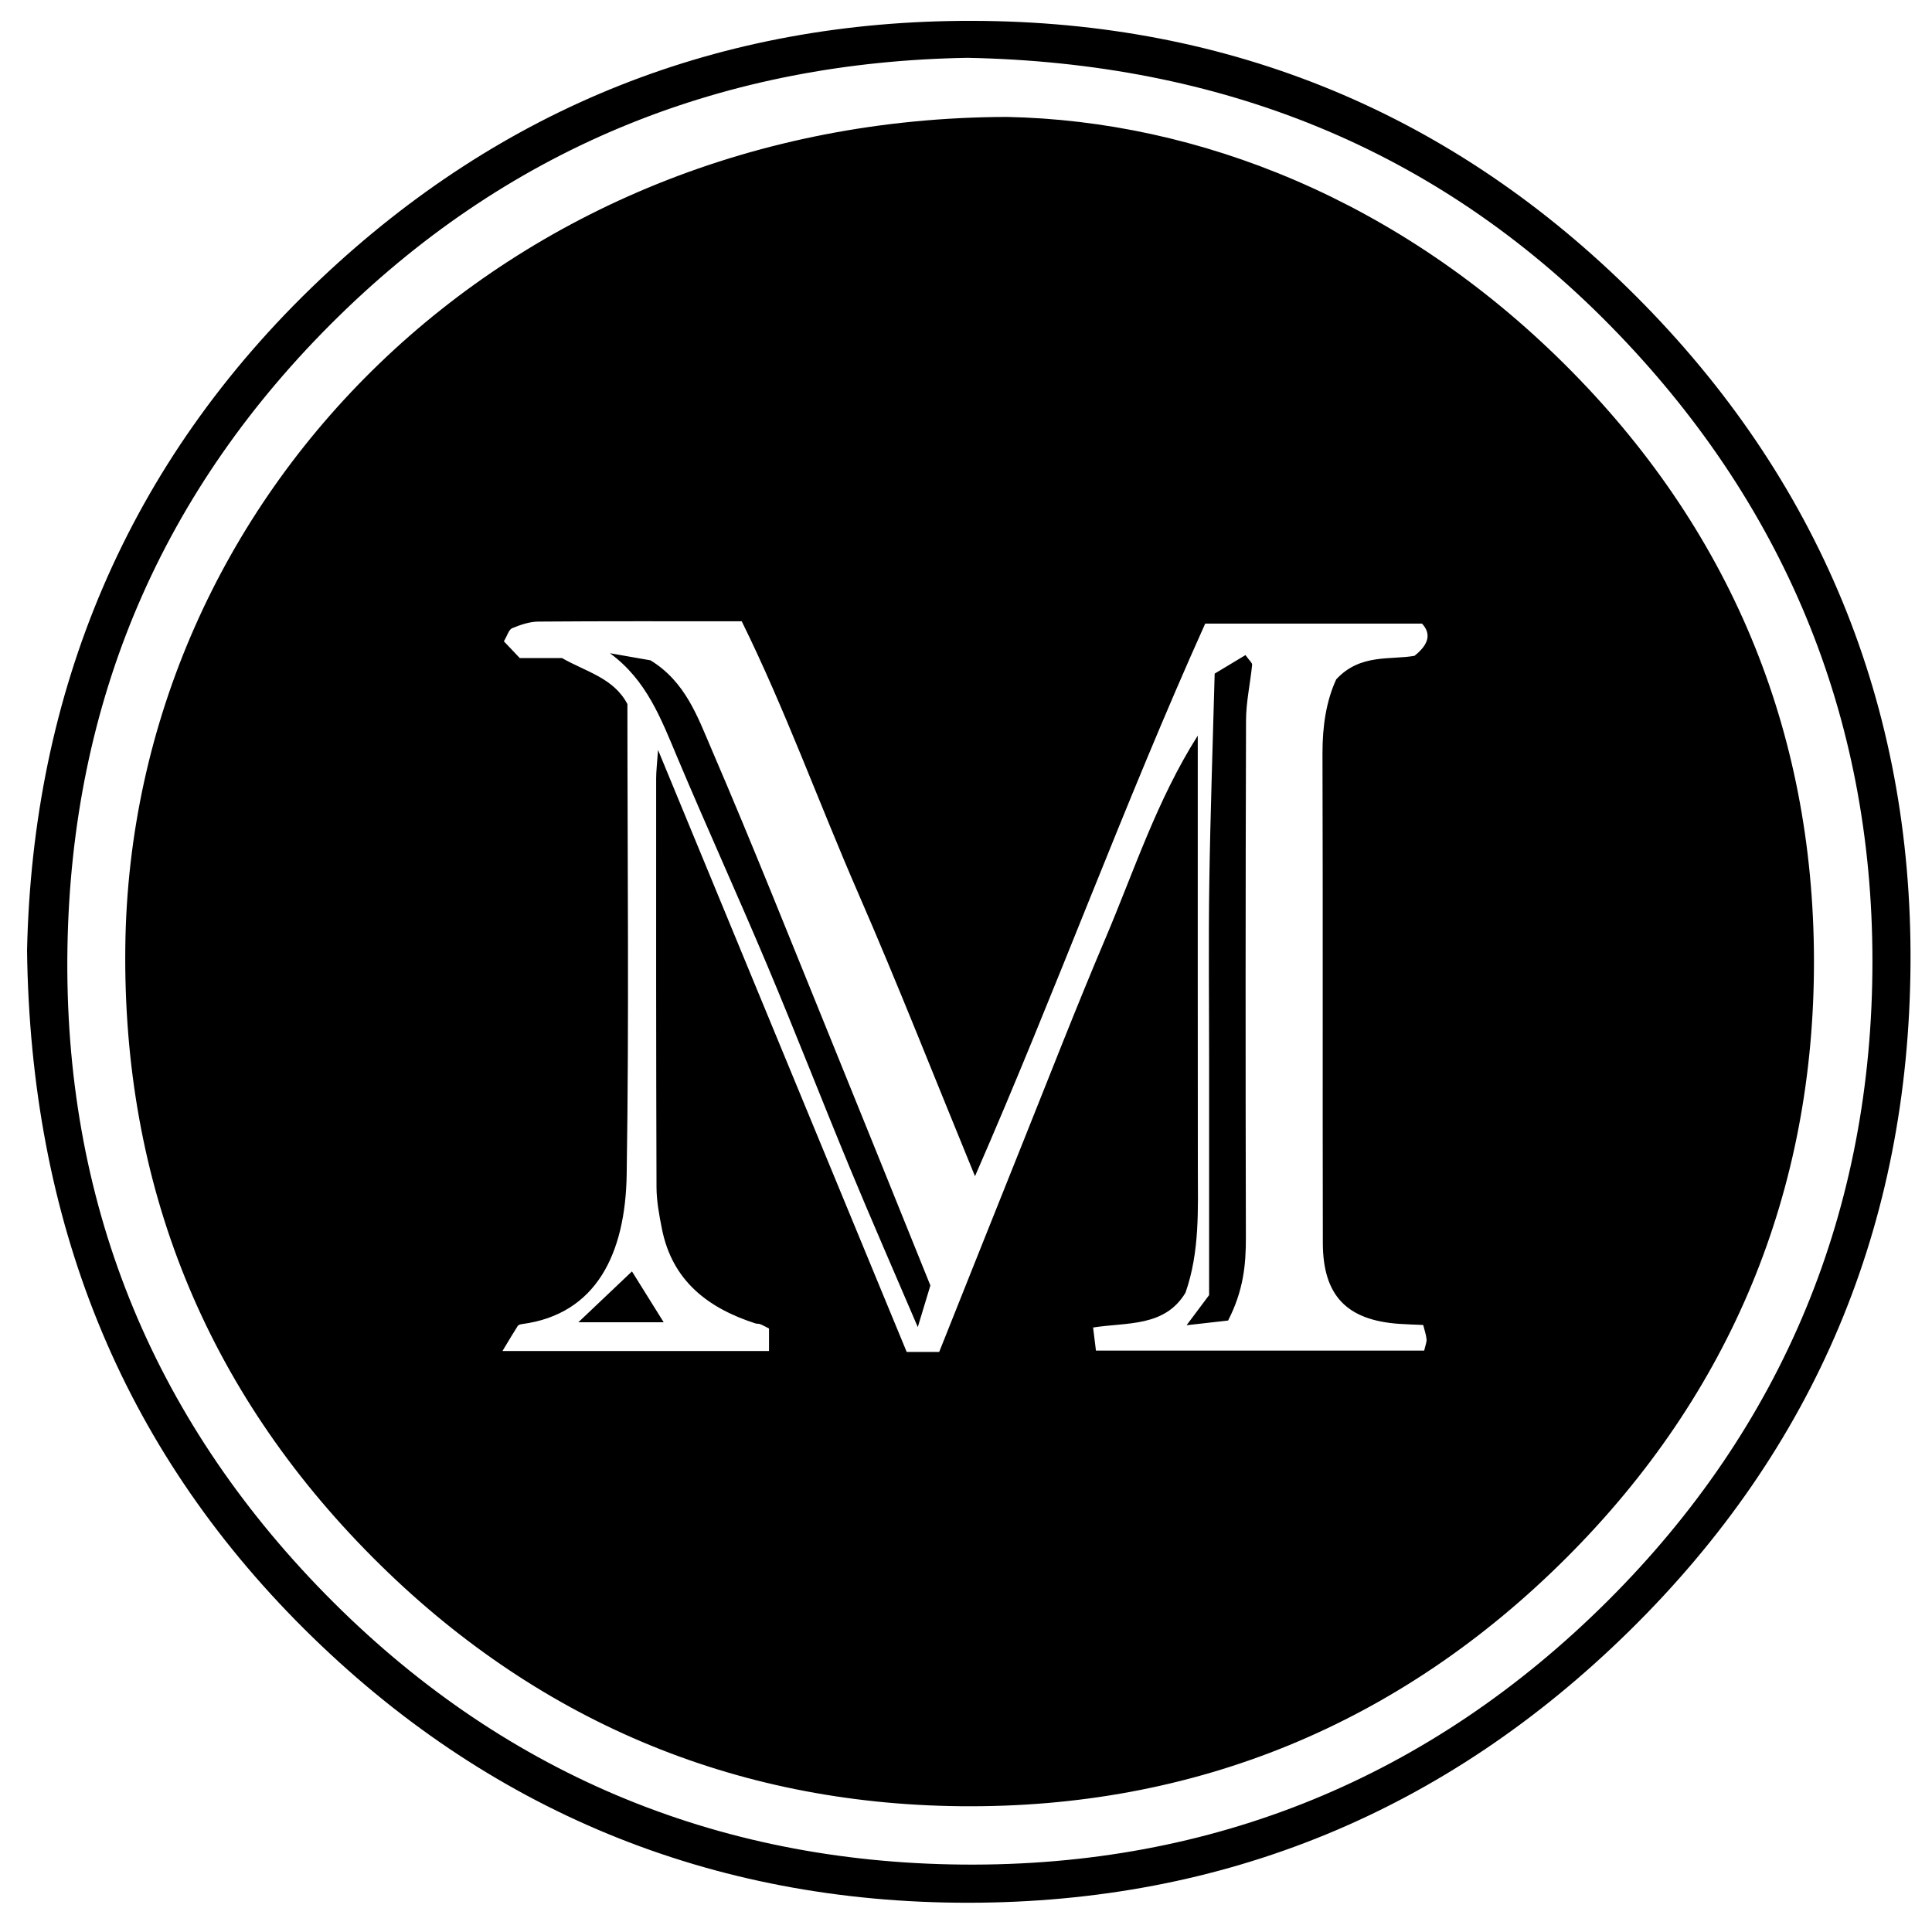
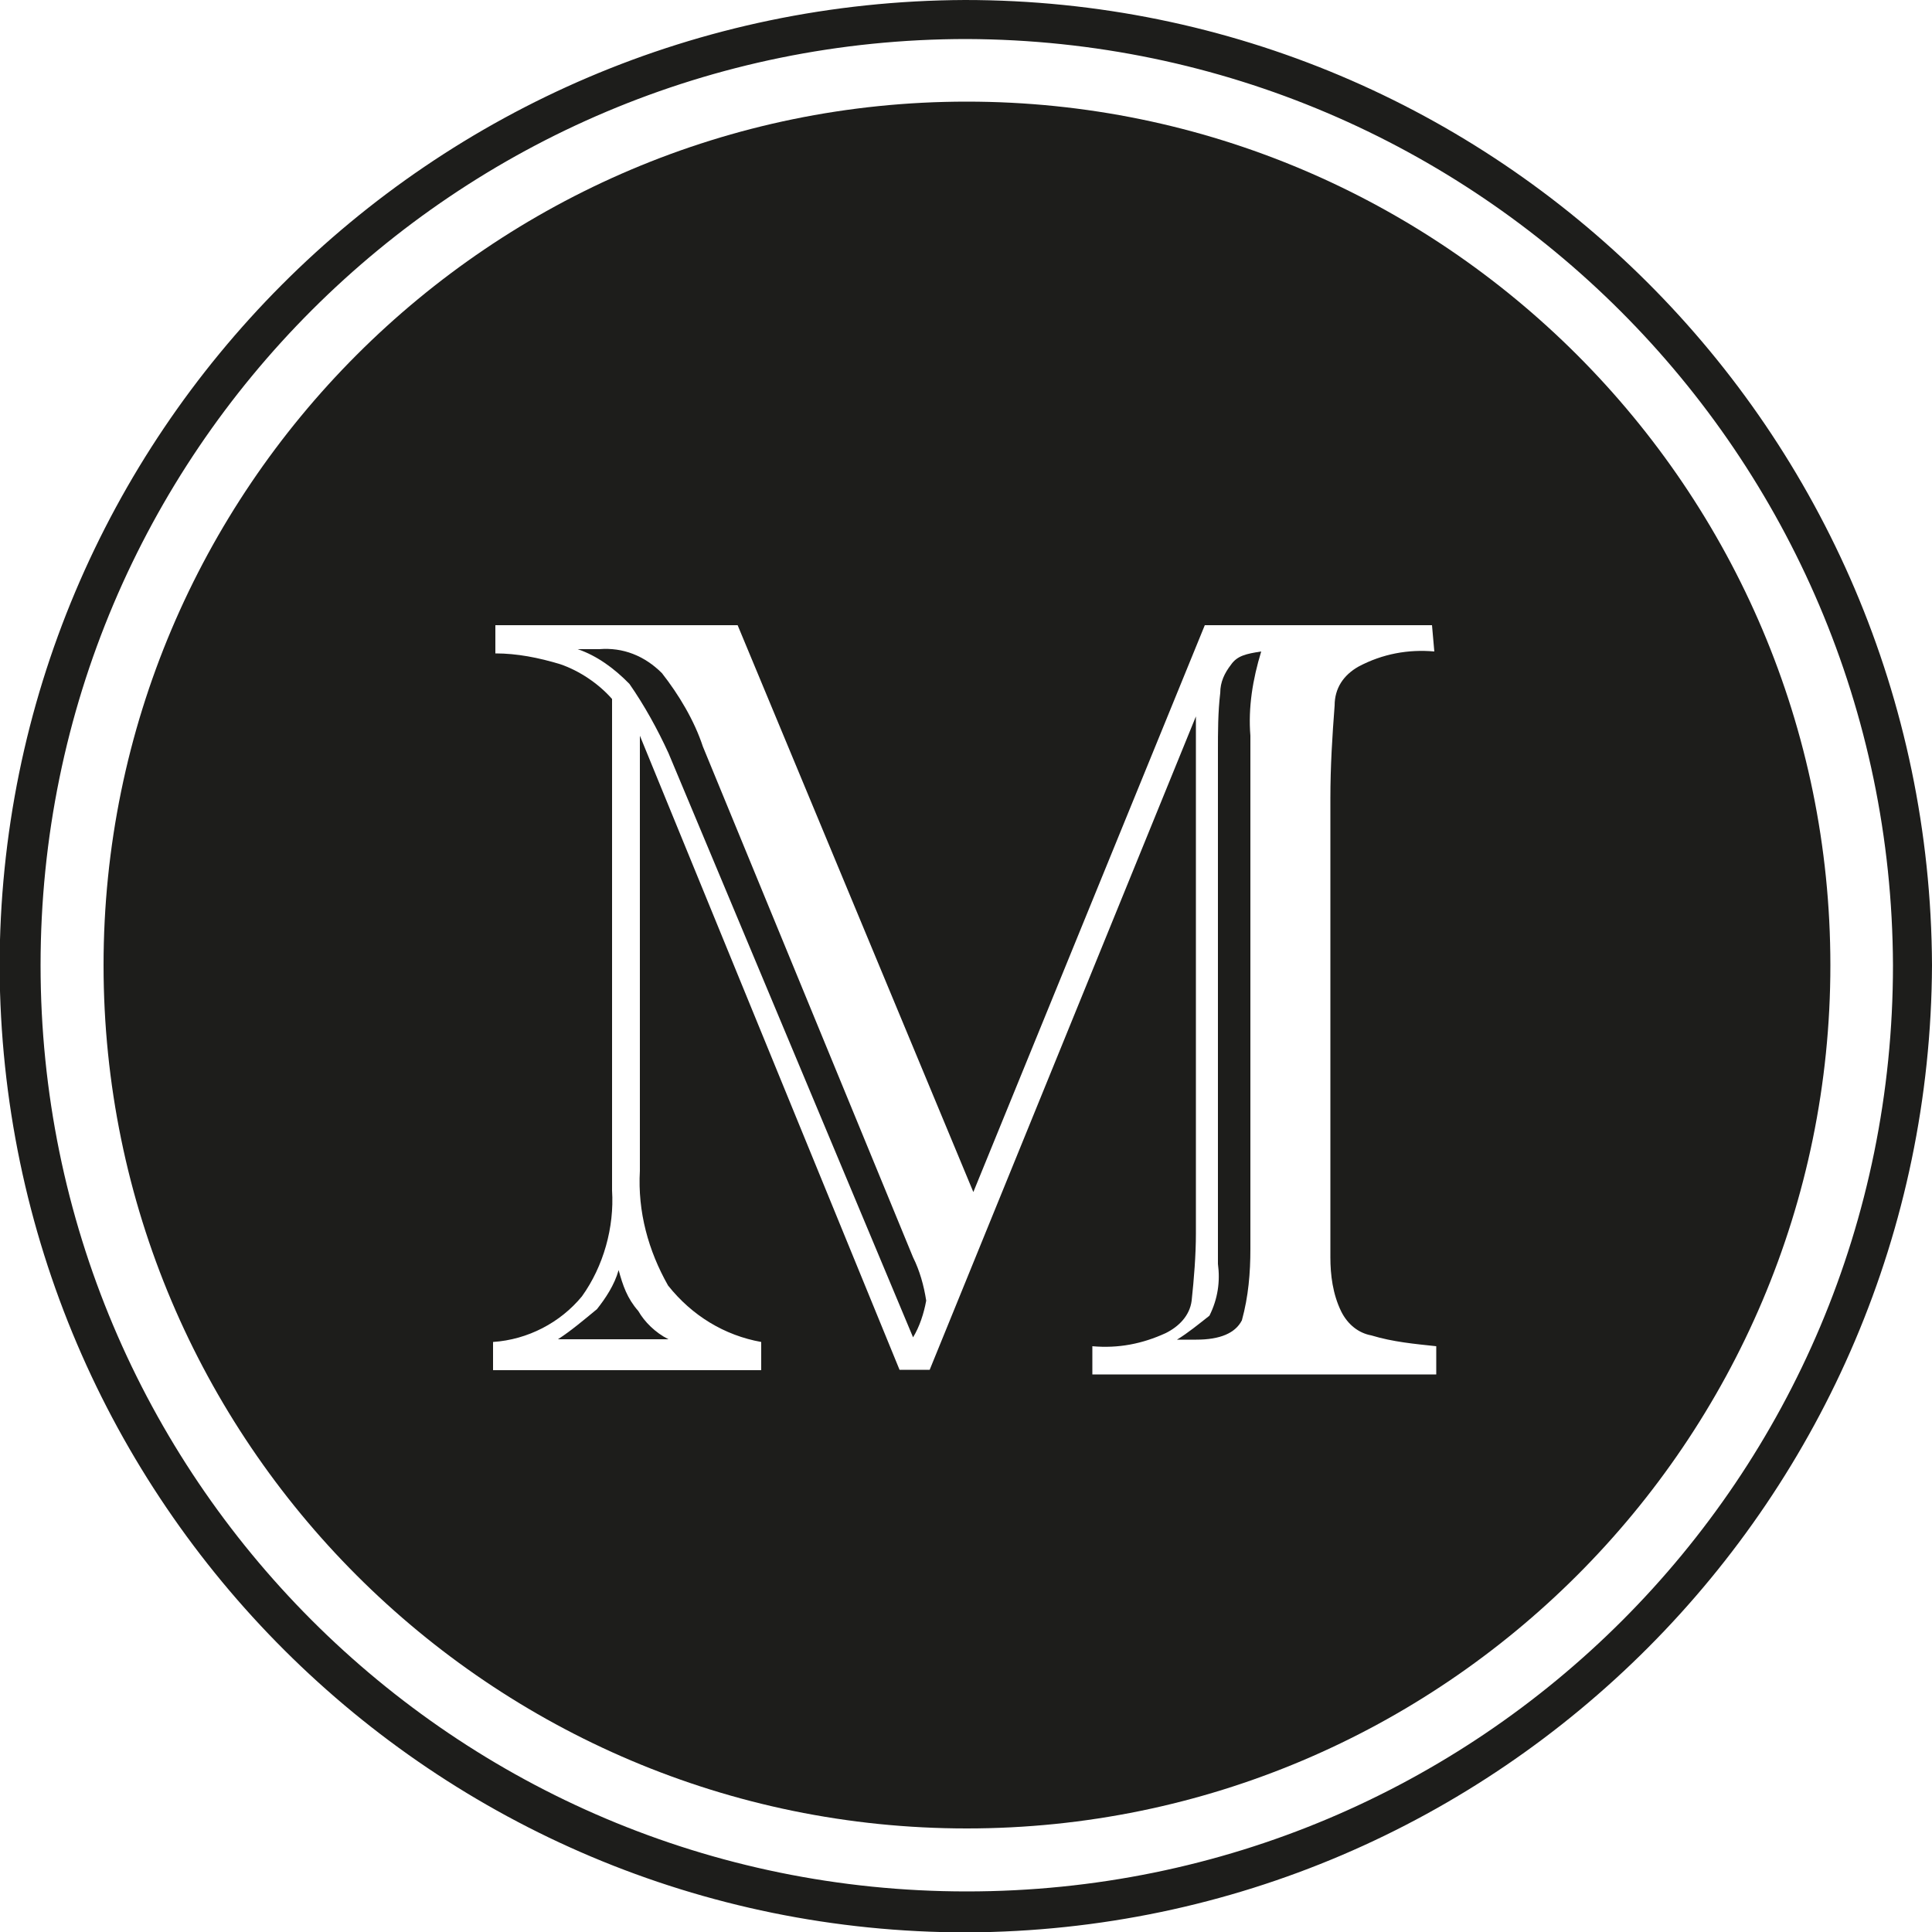
- <svg xmlns="http://www.w3.org/2000/svg" version="1.1" id="Layer_1" x="0px" y="0px" viewBox="0 0 500 500" enable-background="new 0 0 500 500" xml:space="preserve">
-   <path d="M7,246.034C8.428,179.4,32.623,119.852,82.895,72.271C129.907,27.777,186.36,5.288,251.537,5.396  c67.121,0.111,124.825,24.247,171.773,71.168c47.319,47.292,71.608,105.785,71.128,173.07  c-0.48,67.191-24.529,125.062-72.803,172.49c-47.519,46.687-104.751,70.27-171.039,70.307  c-66.705,0.037-124.699-23.93-171.872-70.864C31.121,374.206,7.906,315.787,7,246.034z M250.385,14.964  c-62.323,1.038-117.365,22.448-162.759,66.924C41.928,126.662,18.49,181.371,17.455,245.35  c-1.051,64.987,21.503,121.141,66.841,167.308c45.003,45.826,100.609,69.323,164.845,69.892  c64.807,0.574,121.15-22.635,166.892-68.199c45.437-45.261,68.544-101.226,68.552-165.532c0.008-63.884-23.25-119.182-67.922-164.62  C371.504,38.266,315.676,16.242,250.385,14.964z M260.624,30.262c49.593,1.011,101.6,21.582,144.264,63.968  c42.704,42.425,64.474,94.594,64.566,154.34c0.092,59.736-21.583,112.124-64.036,154.55c-43.098,43.071-96.189,64.97-156.921,64.327  c-58.858-0.624-110.205-22.395-152.015-64.371c-43.42-43.593-64.789-96.683-64.051-158.115  C33.83,128.519,130.396,30.558,260.624,30.262z M309.98,190.375c0,3.187,0,6.374,0,9.562c0.002,34.024-0.02,68.049,0.021,102.073  c0.013,10.943,0.524,21.916-3.196,32.542c-5.375,8.94-15.123,7.622-23.913,9.005c0.315,2.553,0.548,4.437,0.737,5.971  c28.894,0,57.001,0,84.955,0c0.311-1.405,0.674-2.19,0.606-2.935c-0.103-1.131-0.506-2.235-0.865-3.687  c-2.231-0.103-4.232-0.157-6.227-0.294c-13.534-0.932-19.72-7.284-19.75-20.939c-0.093-42.223,0.04-84.448-0.091-126.671  c-0.022-6.998,0.969-13.601,3.552-19.176c6.205-6.756,14.14-4.971,20.272-6.11c3.917-3.116,4.238-5.837,1.936-8.328  c-18.907,0-37.246,0-56.109,0c-21.051,46.755-38.468,94.714-59.581,143.018c-10.573-25.734-19.943-49.653-30.198-73.187  c-10.219-23.452-18.911-47.597-30.172-70.427c-18.261,0-35.451-0.062-52.64,0.075c-2.277,0.018-4.636,0.83-6.776,1.714  c-0.865,0.358-1.243,1.896-2.138,3.391c1.427,1.503,2.767,2.914,4.113,4.331c3.914,0,7.595,0,10.925,0  c6.256,3.575,13.4,5.158,16.932,11.913c0,40.578,0.45,81.169-0.189,121.743c-0.322,20.405-7.801,36.177-27.106,38.716  c-0.384,0.05-0.905,0.194-1.084,0.472c-1.148,1.781-2.217,3.612-3.953,6.487c23.852,0,46.193,0,68.98,0c0-2.158,0-4.037,0-5.818  c-0.897-0.45-1.575-0.84-2.292-1.131c-0.367-0.149-0.827-0.058-1.21-0.181c-12.314-3.974-21.555-11.037-24.219-24.501  c-0.702-3.547-1.385-7.176-1.397-10.77c-0.118-35.254-0.098-70.509-0.09-105.764c0-1.942,0.248-3.885,0.486-7.386  c21.885,52.984,43.105,104.359,64.353,155.801c2.884,0,5.281,0,8.409,0c7.058-17.681,14.157-35.531,21.31-53.36  c7.173-17.879,14.141-35.846,21.674-53.573C293.527,225.341,299.419,207.02,309.98,190.375z M322.433,320.344  c-0.108-44.642-0.096-89.285,0.039-133.926c0.014-4.792,1.104-9.576,1.578-14.376c0.049-0.496-0.705-1.071-1.721-2.507  c-2.48,1.492-5.03,3.026-7.974,4.797c-0.489,18.433-1.123,36.294-1.389,54.161c-0.232,15.56-0.048,31.126-0.048,46.689  c0,20.064,0,40.127,0,59.991c-1.812,2.421-3.36,4.489-5.836,7.797c4.472-0.506,7.528-0.852,10.749-1.217  C321.807,333.994,322.45,327.312,322.433,320.344z M214.364,267.35c-9.96-24.482-19.715-49.054-30.163-73.327  c-3.622-8.415-6.778-17.59-15.862-23.133c-3.133-0.549-6.815-1.194-10.498-1.839c9.513,6.945,13.258,17.015,17.439,26.945  c7.622,18.106,15.771,35.989,23.391,54.095c7.301,17.348,14.115,34.9,21.32,52.289c5.524,13.333,11.322,26.552,17.531,41.066  c1.205-3.979,1.995-6.584,3.261-10.764C232.082,311.155,223.267,289.235,214.364,267.35z M171.757,342.194  c-2.919-4.679-5.681-9.109-8.206-13.156c-4.3,4.082-8.702,8.26-13.86,13.156C157.701,342.194,164.81,342.194,171.757,342.194z" />
+ <svg xmlns="http://www.w3.org/2000/svg" version="1.1" id="MLN" x="0px" y="0px" viewBox="0 0 500 500" style="enable-background:new 0 0 500 500;" xml:space="preserve">
+   <style type="text/css">
+ 	.st0{fill:#1D1D1B;}
+ </style>
+   <path id="Path_25" class="st0" d="M181.9,193.2c-2.2-6.7-6.2-13.4-10.6-19c-4.5-4.5-10.1-6.7-16.2-6.2h-5.6c5,1.7,9.5,5,13.4,9  c3.9,5.6,7.3,11.8,10.1,17.9l63.3,151.2c1.7-2.8,2.8-6.2,3.4-9.5c-0.6-3.9-1.7-7.8-3.4-11.2L181.9,193.2z" />
+   <path id="Path_26" class="st0" d="M304.6,346.7h5c6.2,0,10.1-1.7,11.8-5c1.7-6.2,2.2-12.3,2.2-18.5V190.4  c-0.6-7.3,0.6-14.6,2.8-21.8c-3.9,0.6-6.2,1.1-7.8,3.4c-1.7,2.2-2.8,4.5-2.8,7.3c-0.6,5-0.6,10.1-0.6,15.1v132.7  c0.6,4.5,0,9-2.2,13.4C310.2,342.7,307.4,345,304.6,346.7z" />
+   <path id="Path_27" class="st0" d="M250.2,26.3C127,26.3,26.8,126.6,26.8,249.8S127,473.2,250.2,473.2S473.7,373,473.7,249.8l0,0  C473.7,126.6,373.4,26.3,250.2,26.3L250.2,26.3z M371.2,168.6c-6.7-0.6-13.4,0.6-19.6,3.9c-3.9,2.2-6.2,5.6-6.2,10.1  c-0.6,7.8-1.1,15.7-1.1,24.1v118.7c0,4.5,0.6,9.5,2.8,14c1.7,3.4,4.5,5.6,7.8,6.2c5.6,1.7,11.2,2.2,16.8,2.8v7.3h-89v-7.3  c6.7,0.6,12.9-0.6,19-3.4c3.4-1.7,6.2-4.5,6.7-8.4c0.6-5.6,1.1-11.8,1.1-17.4V185.4l-68.9,169.1h-7.8l-67.2-164.1V303  c-0.6,10.6,2.2,20.7,7.3,29.7c6.2,7.8,14.6,12.9,24.1,14.6v7.3h-69.4v-7.3c9-0.6,17.4-5,23-11.8c5.6-7.8,8.4-17.9,7.8-27.4V180.9  c-3.4-3.9-8.4-7.3-13.4-9c-5.6-1.7-11.2-2.8-16.8-2.8v-7.3h62.7l61,146.7l59.9-146.7h58.8L371.2,168.6L371.2,168.6z" />
+   <path id="Path_28" class="st0" d="M160.1,328.7c-1.1,3.9-3.4,7.3-5.6,10.1c-3.4,2.8-6.7,5.6-10.1,7.8h28.6c-3.4-1.7-6.2-4.5-7.8-7.3  C162.3,336,161.2,332.7,160.1,328.7z" />
+   <path id="Path_29" class="st0" d="M250.2,500.1C112.5,500.1,0.5,388.7-0.1,250.3C-0.1,112.6,111.3,0.6,249.7,0  C387.4,0,499.4,111.4,500,249.8l0,0C499.4,387.5,388,499.5,250.2,500.1z M250.2,10.1c-132.2,0-239.7,107-239.7,239.7  c0,132.2,107,239.7,239.7,239.7s239.7-107,239.7-239.7C489.4,117.6,382.4,10.6,250.2,10.1L250.2,10.1z" />
</svg>
